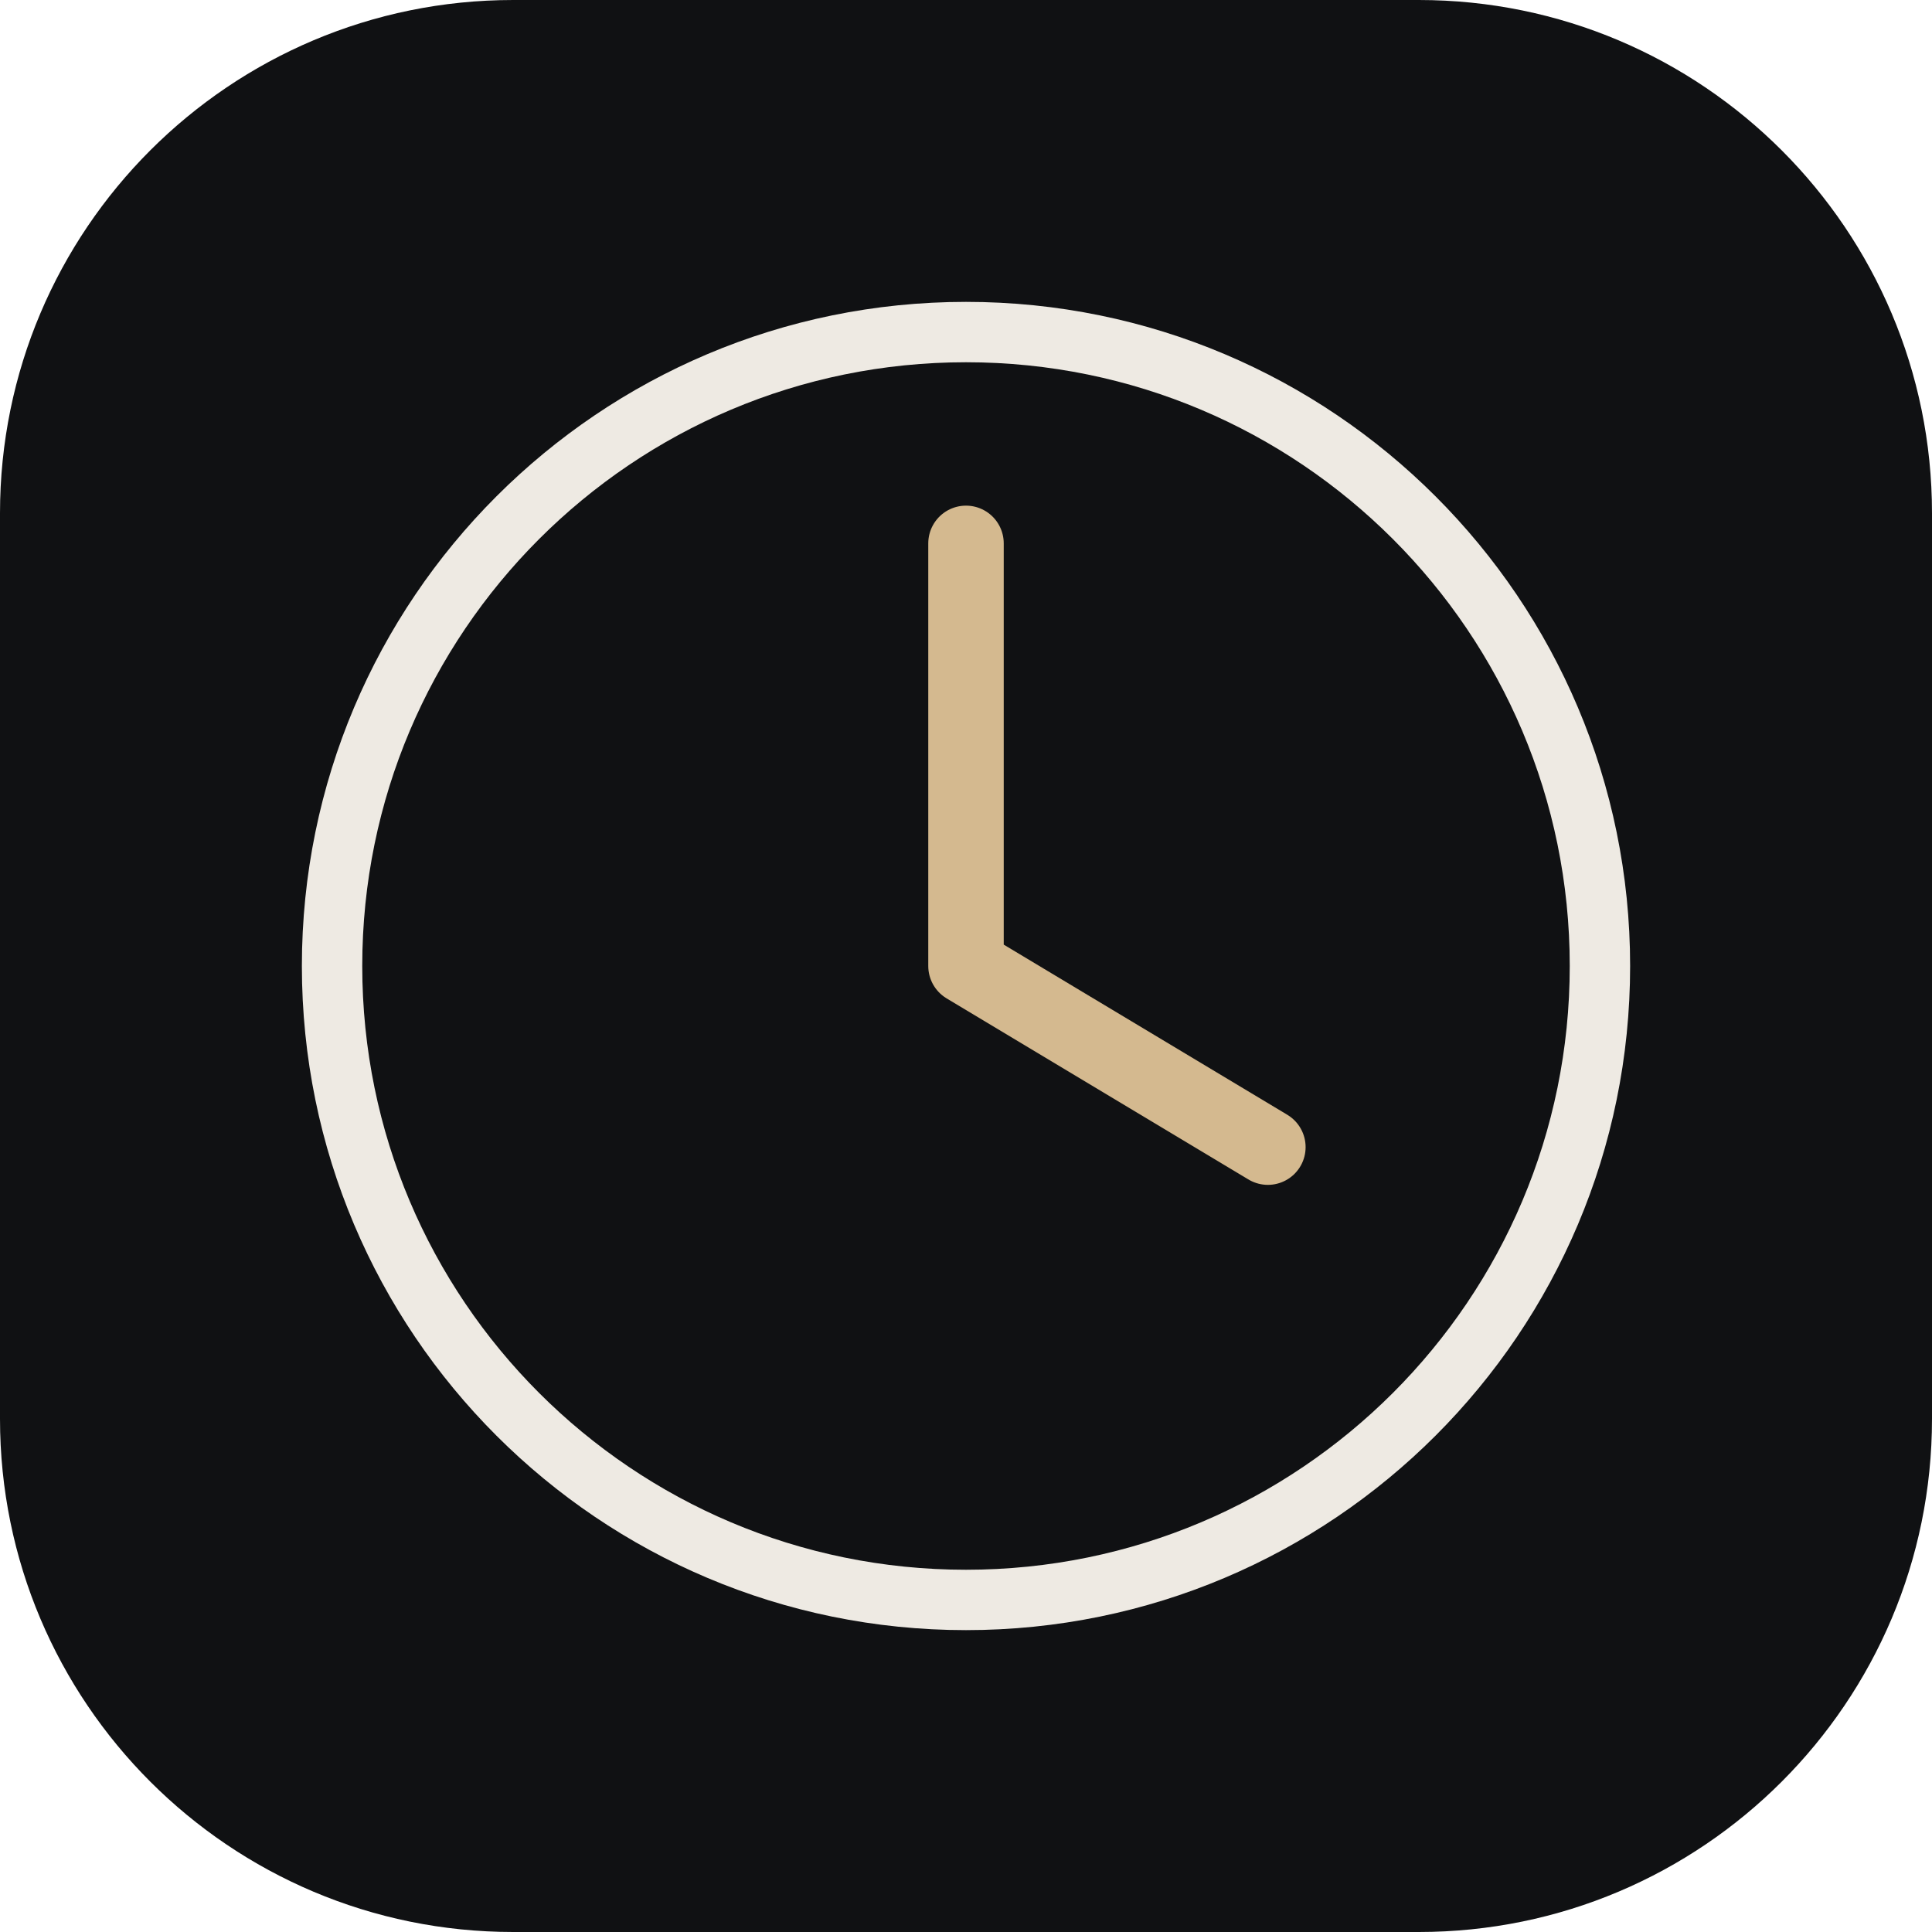
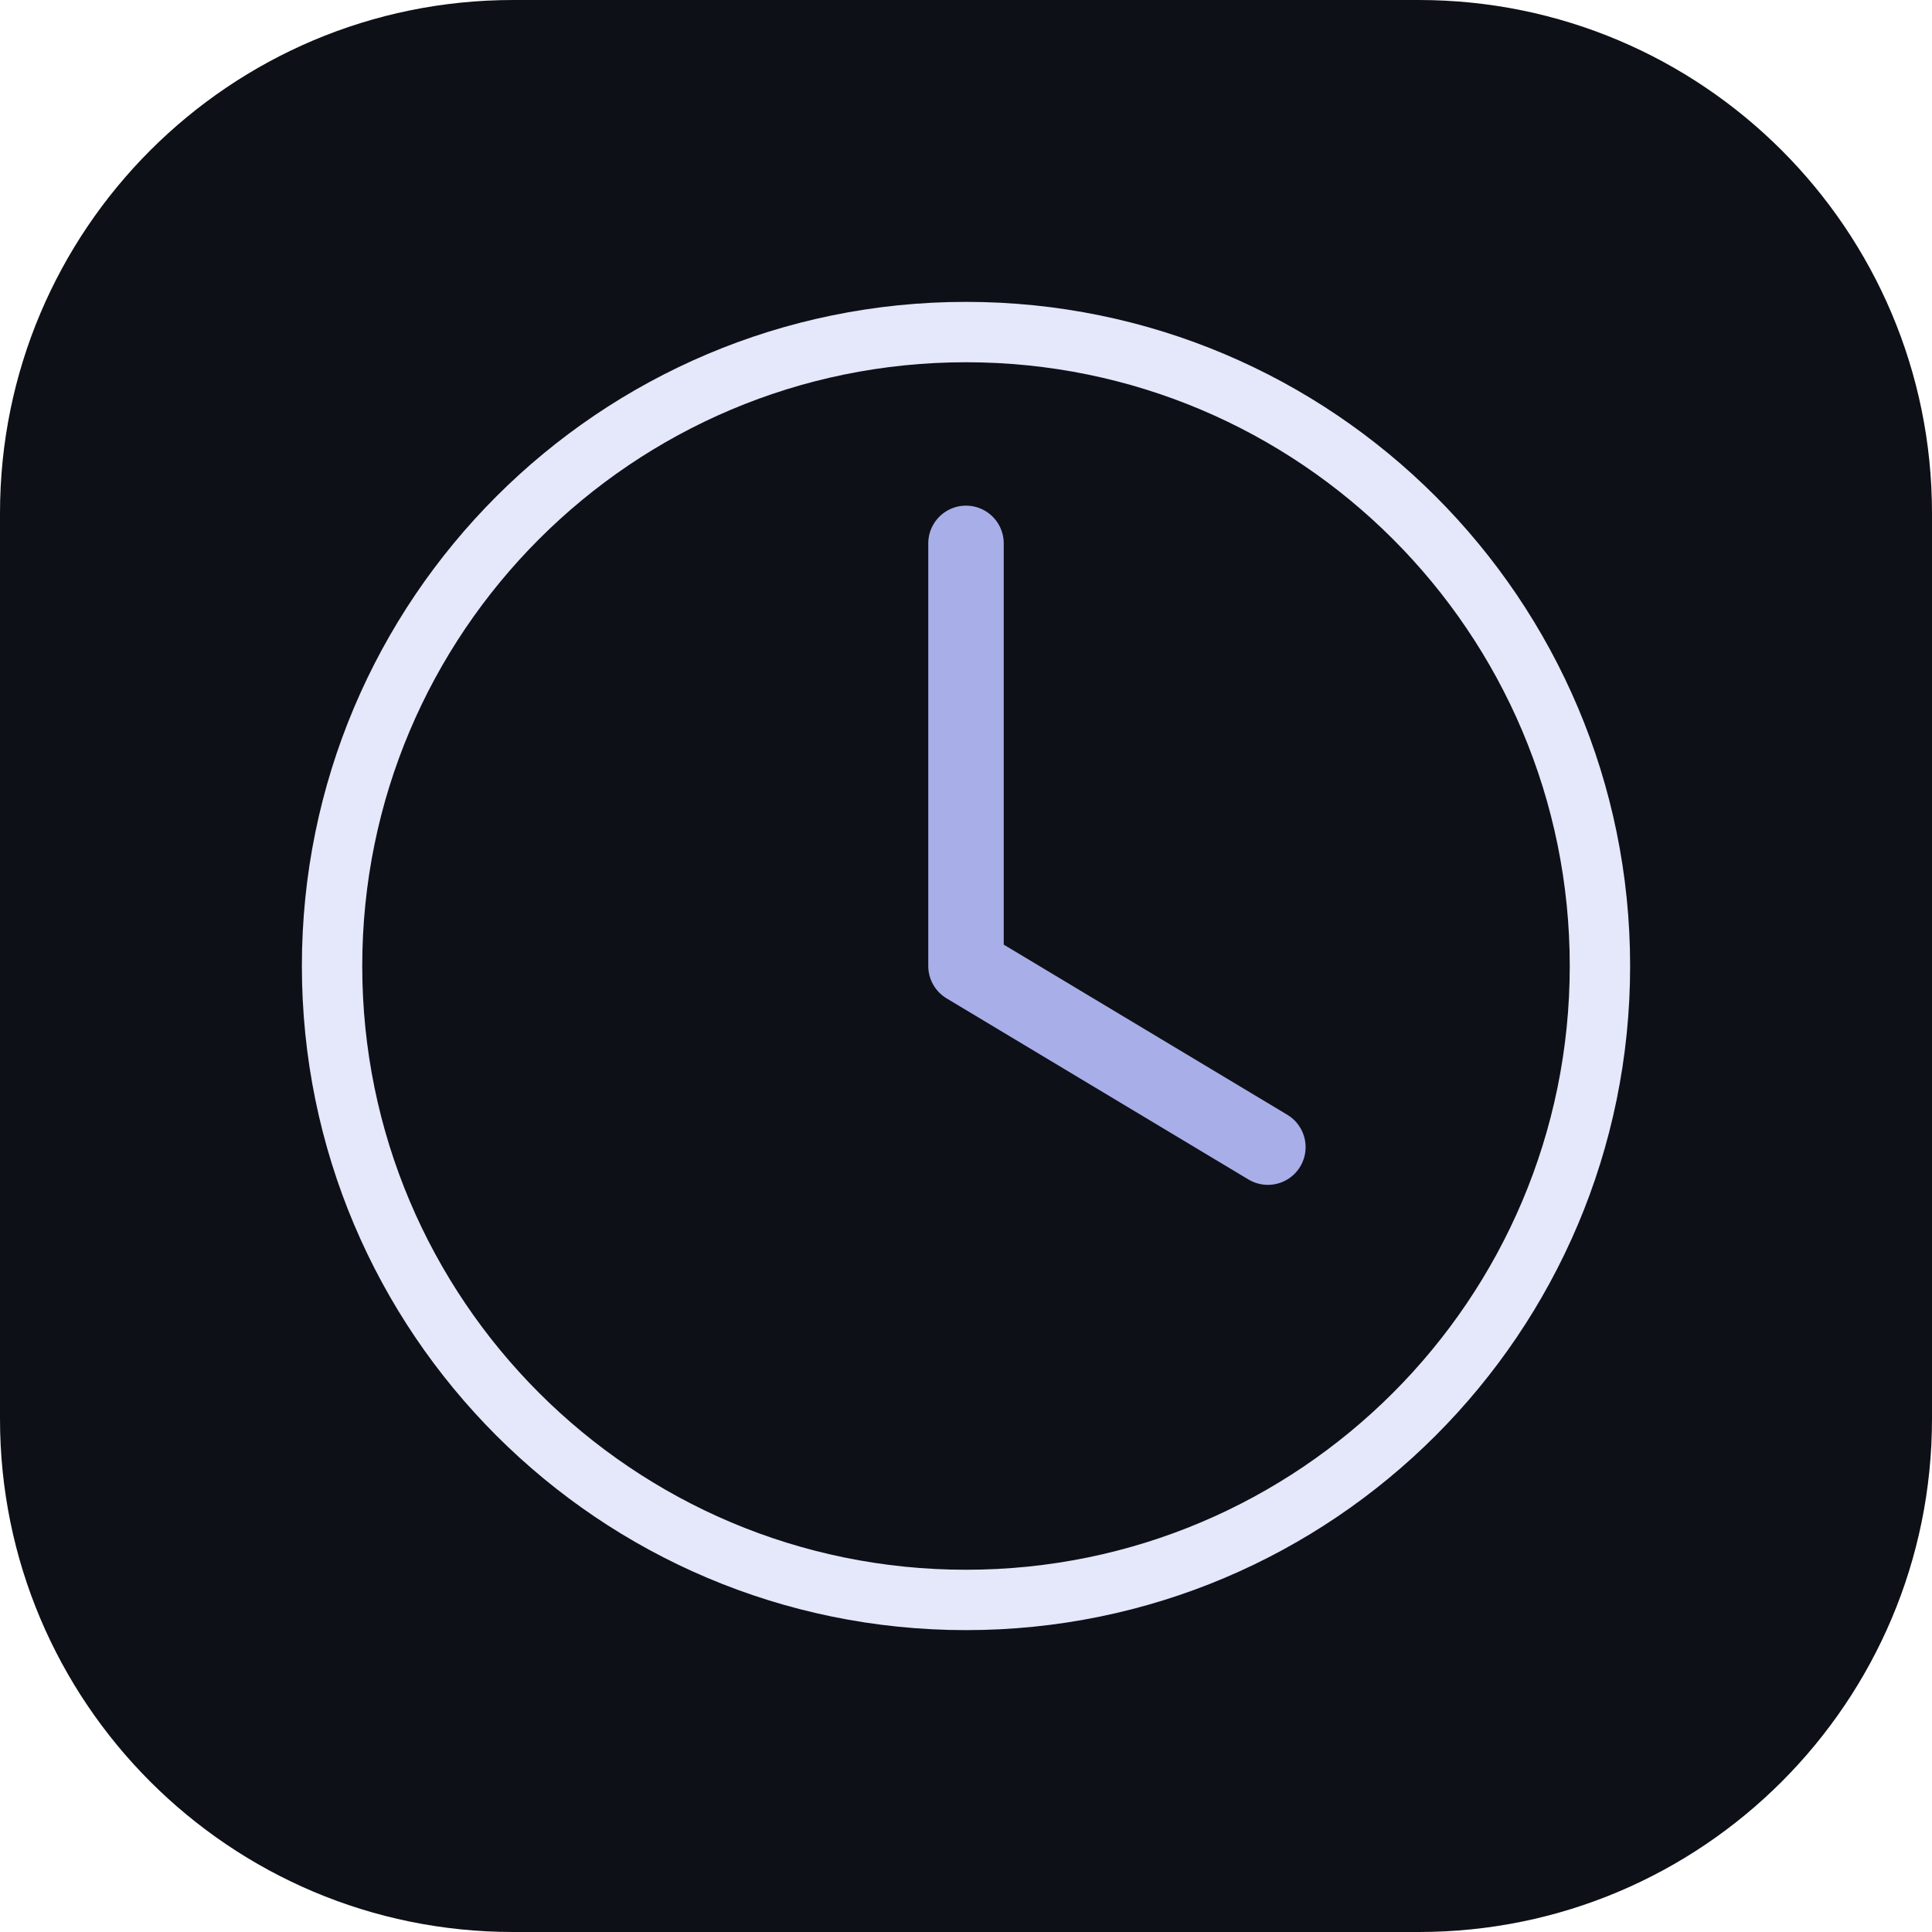
<svg xmlns="http://www.w3.org/2000/svg" viewBox="0 0 64 64">
-   <rect width="64" height="64" rx="17" fill="#101113" />
-   <circle cx="32" cy="32" r="21" fill="none" stroke="#eeeae3" stroke-width="2" />
-   <path d="M32 18v14l10 6" fill="none" stroke="#d4b98f" stroke-width="2.5" stroke-linecap="round" stroke-linejoin="round" />
+   <rect width="64" height="64" rx="17" fill="#0e1017" />
+   <circle cx="32" cy="32" r="21" fill="none" stroke="#e5e7fa" stroke-width="2" />
+   <path d="M32 18v14l10 6" fill="none" stroke="#a7aee8" stroke-width="2.5" stroke-linecap="round" stroke-linejoin="round" />
</svg>
